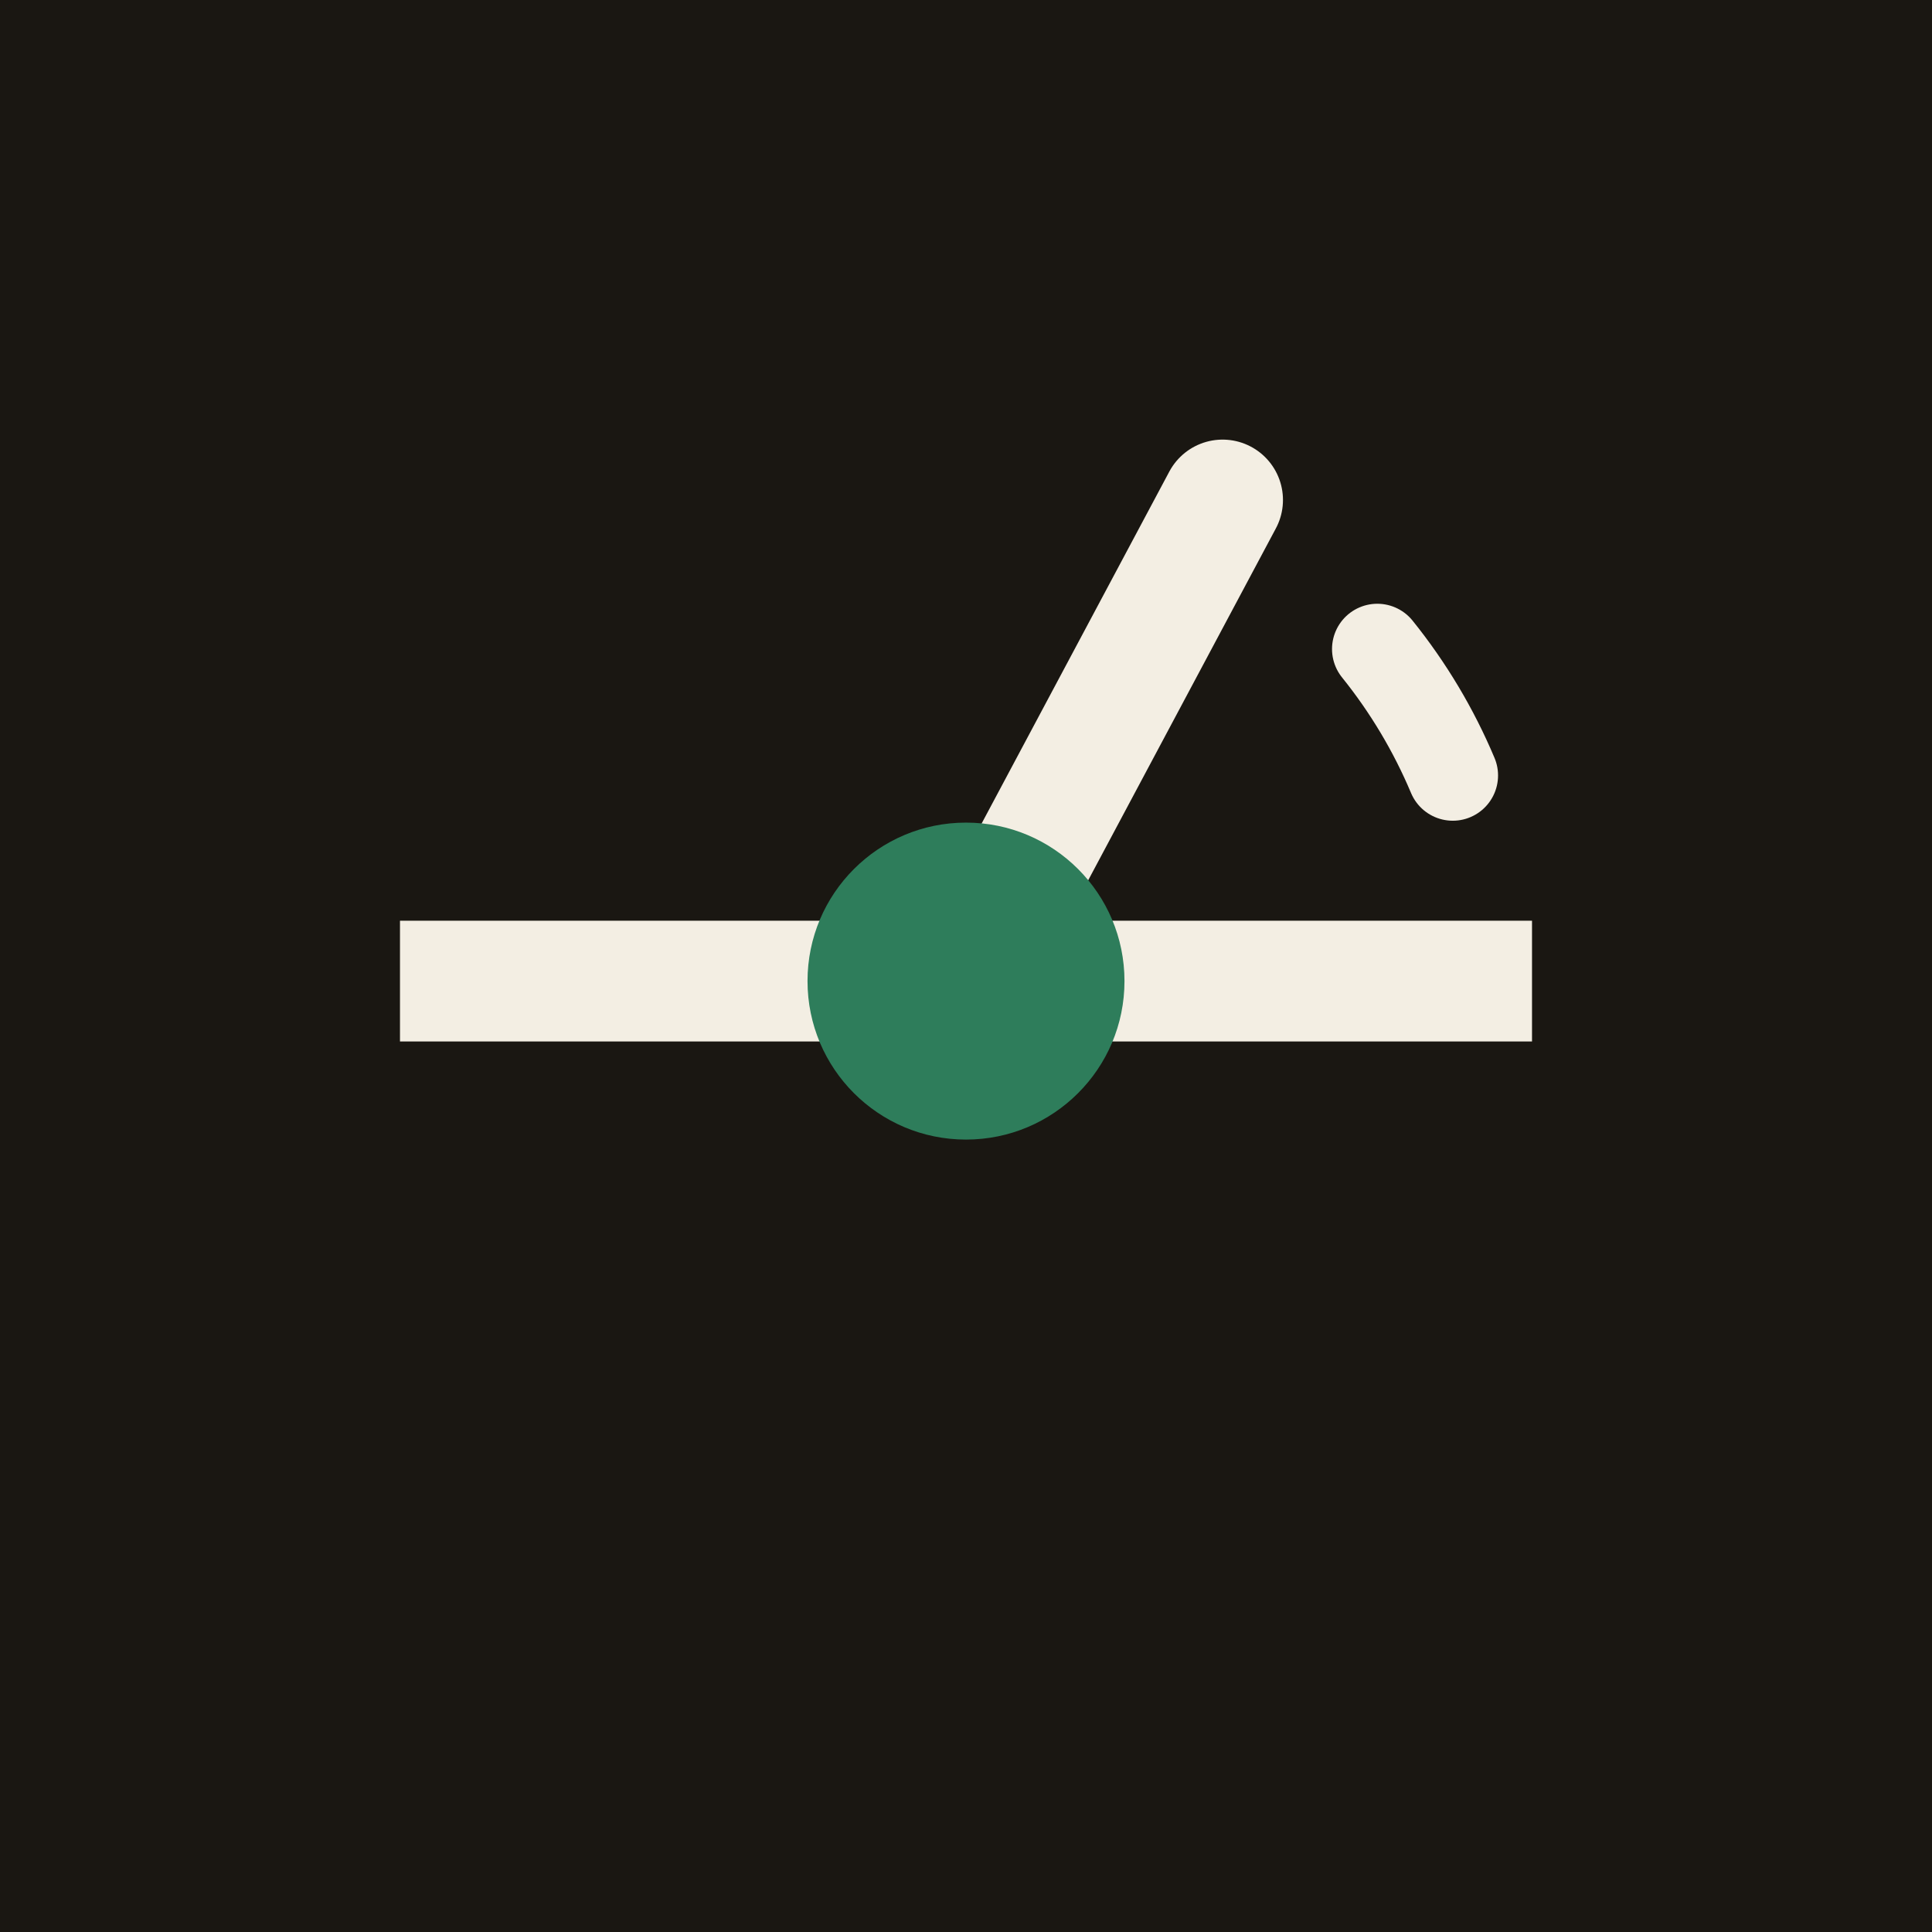
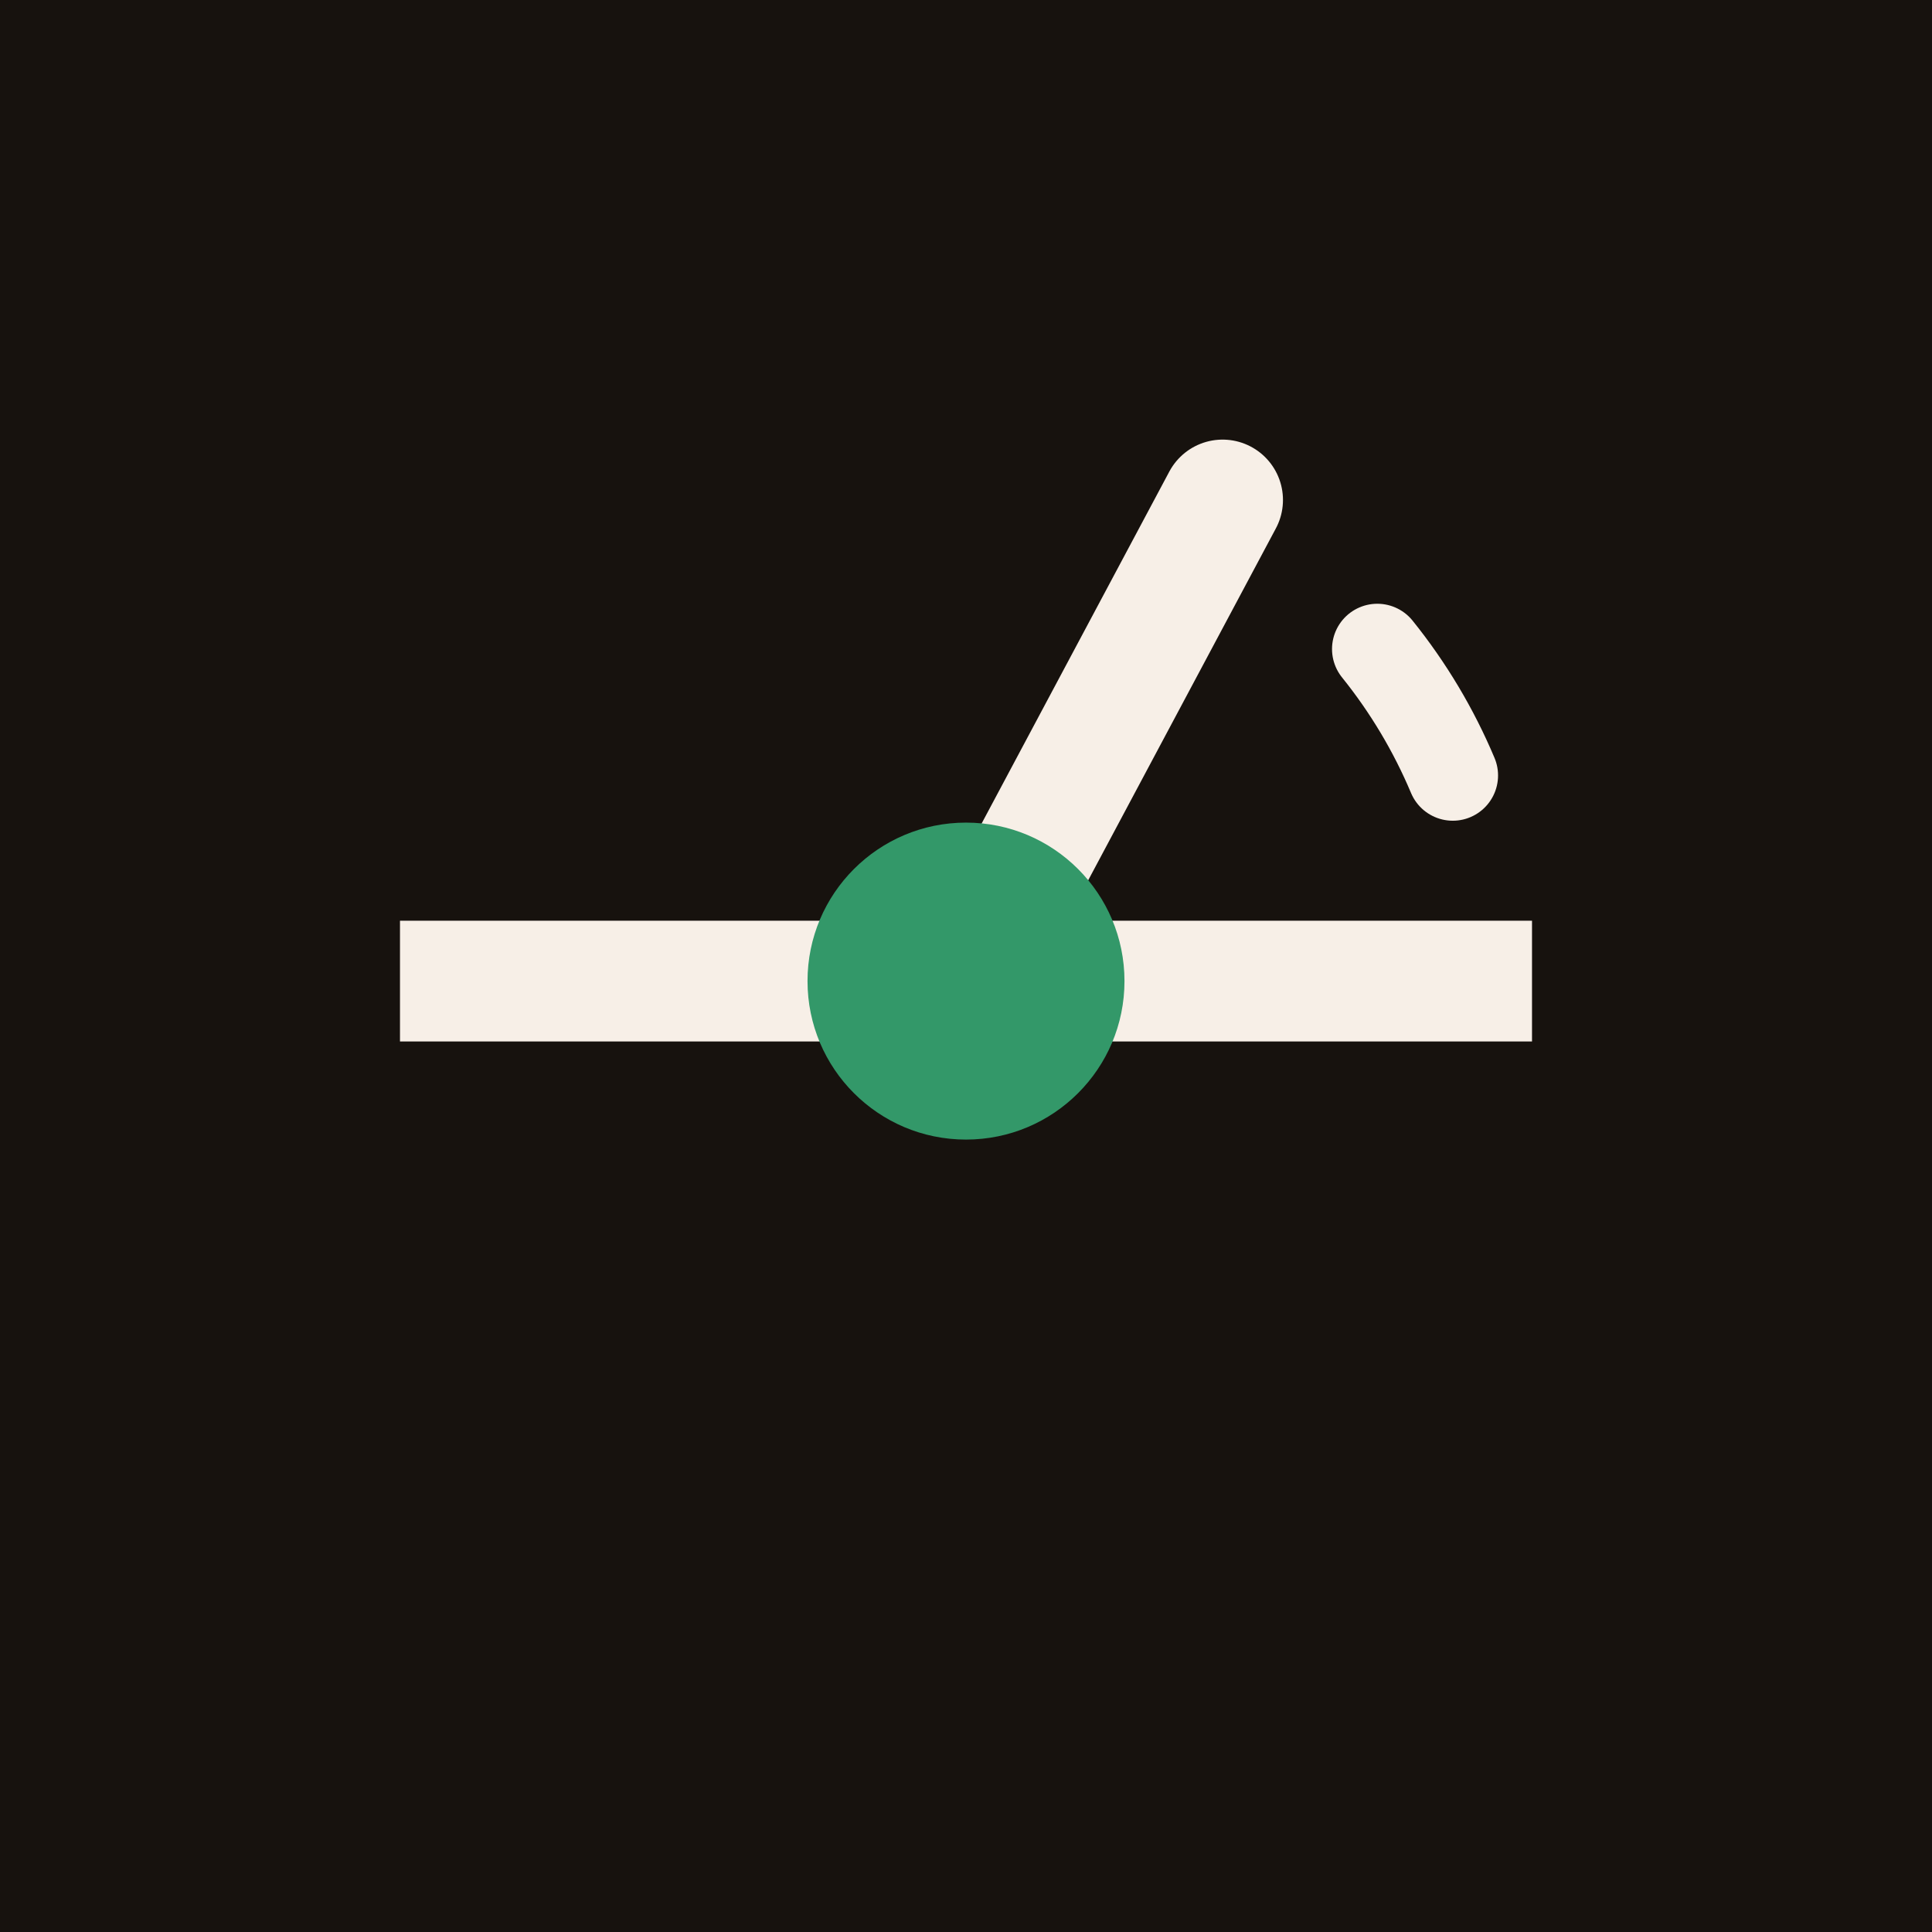
<svg xmlns="http://www.w3.org/2000/svg" width="1024" height="1024" viewBox="0 0 1024 1024">
-   <rect id="field" x="0" y="0" width="1024" height="1024" fill="#1A1712" />
+   <rect id="field" x="0" y="0" width="1024" height="1024" fill="#17120E" />
  <g id="mark">
-     <line id="ground-rule" x1="212" y1="520" x2="812" y2="520" stroke="#F3EEE3" stroke-width="64" stroke-linecap="butt" />
-     <line id="posture-line" x1="512" y1="520" x2="648" y2="265" stroke="#F3EEE3" stroke-width="64" stroke-linecap="round" />
-     <path id="angle-arc" d="M 770,411 A 280,280 0 0 0 730,344" fill="none" stroke="#F3EEE3" stroke-width="48" stroke-linecap="round" />
-     <circle id="landing-marker" cx="512" cy="520" r="84" fill="#2E7D5B" />
+     <line id="ground-rule" x1="212" y1="520" x2="812" y2="520" stroke="#F7EFE7" stroke-width="64" stroke-linecap="butt" />
+     <line id="posture-line" x1="512" y1="520" x2="648" y2="265" stroke="#F7EFE7" stroke-width="64" stroke-linecap="round" />
+     <path id="angle-arc" d="M 770,411 A 280,280 0 0 0 730,344" fill="none" stroke="#F7EFE7" stroke-width="48" stroke-linecap="round" />
+     <circle id="landing-marker" cx="512" cy="520" r="84" fill="#339869" />
  </g>
</svg>
